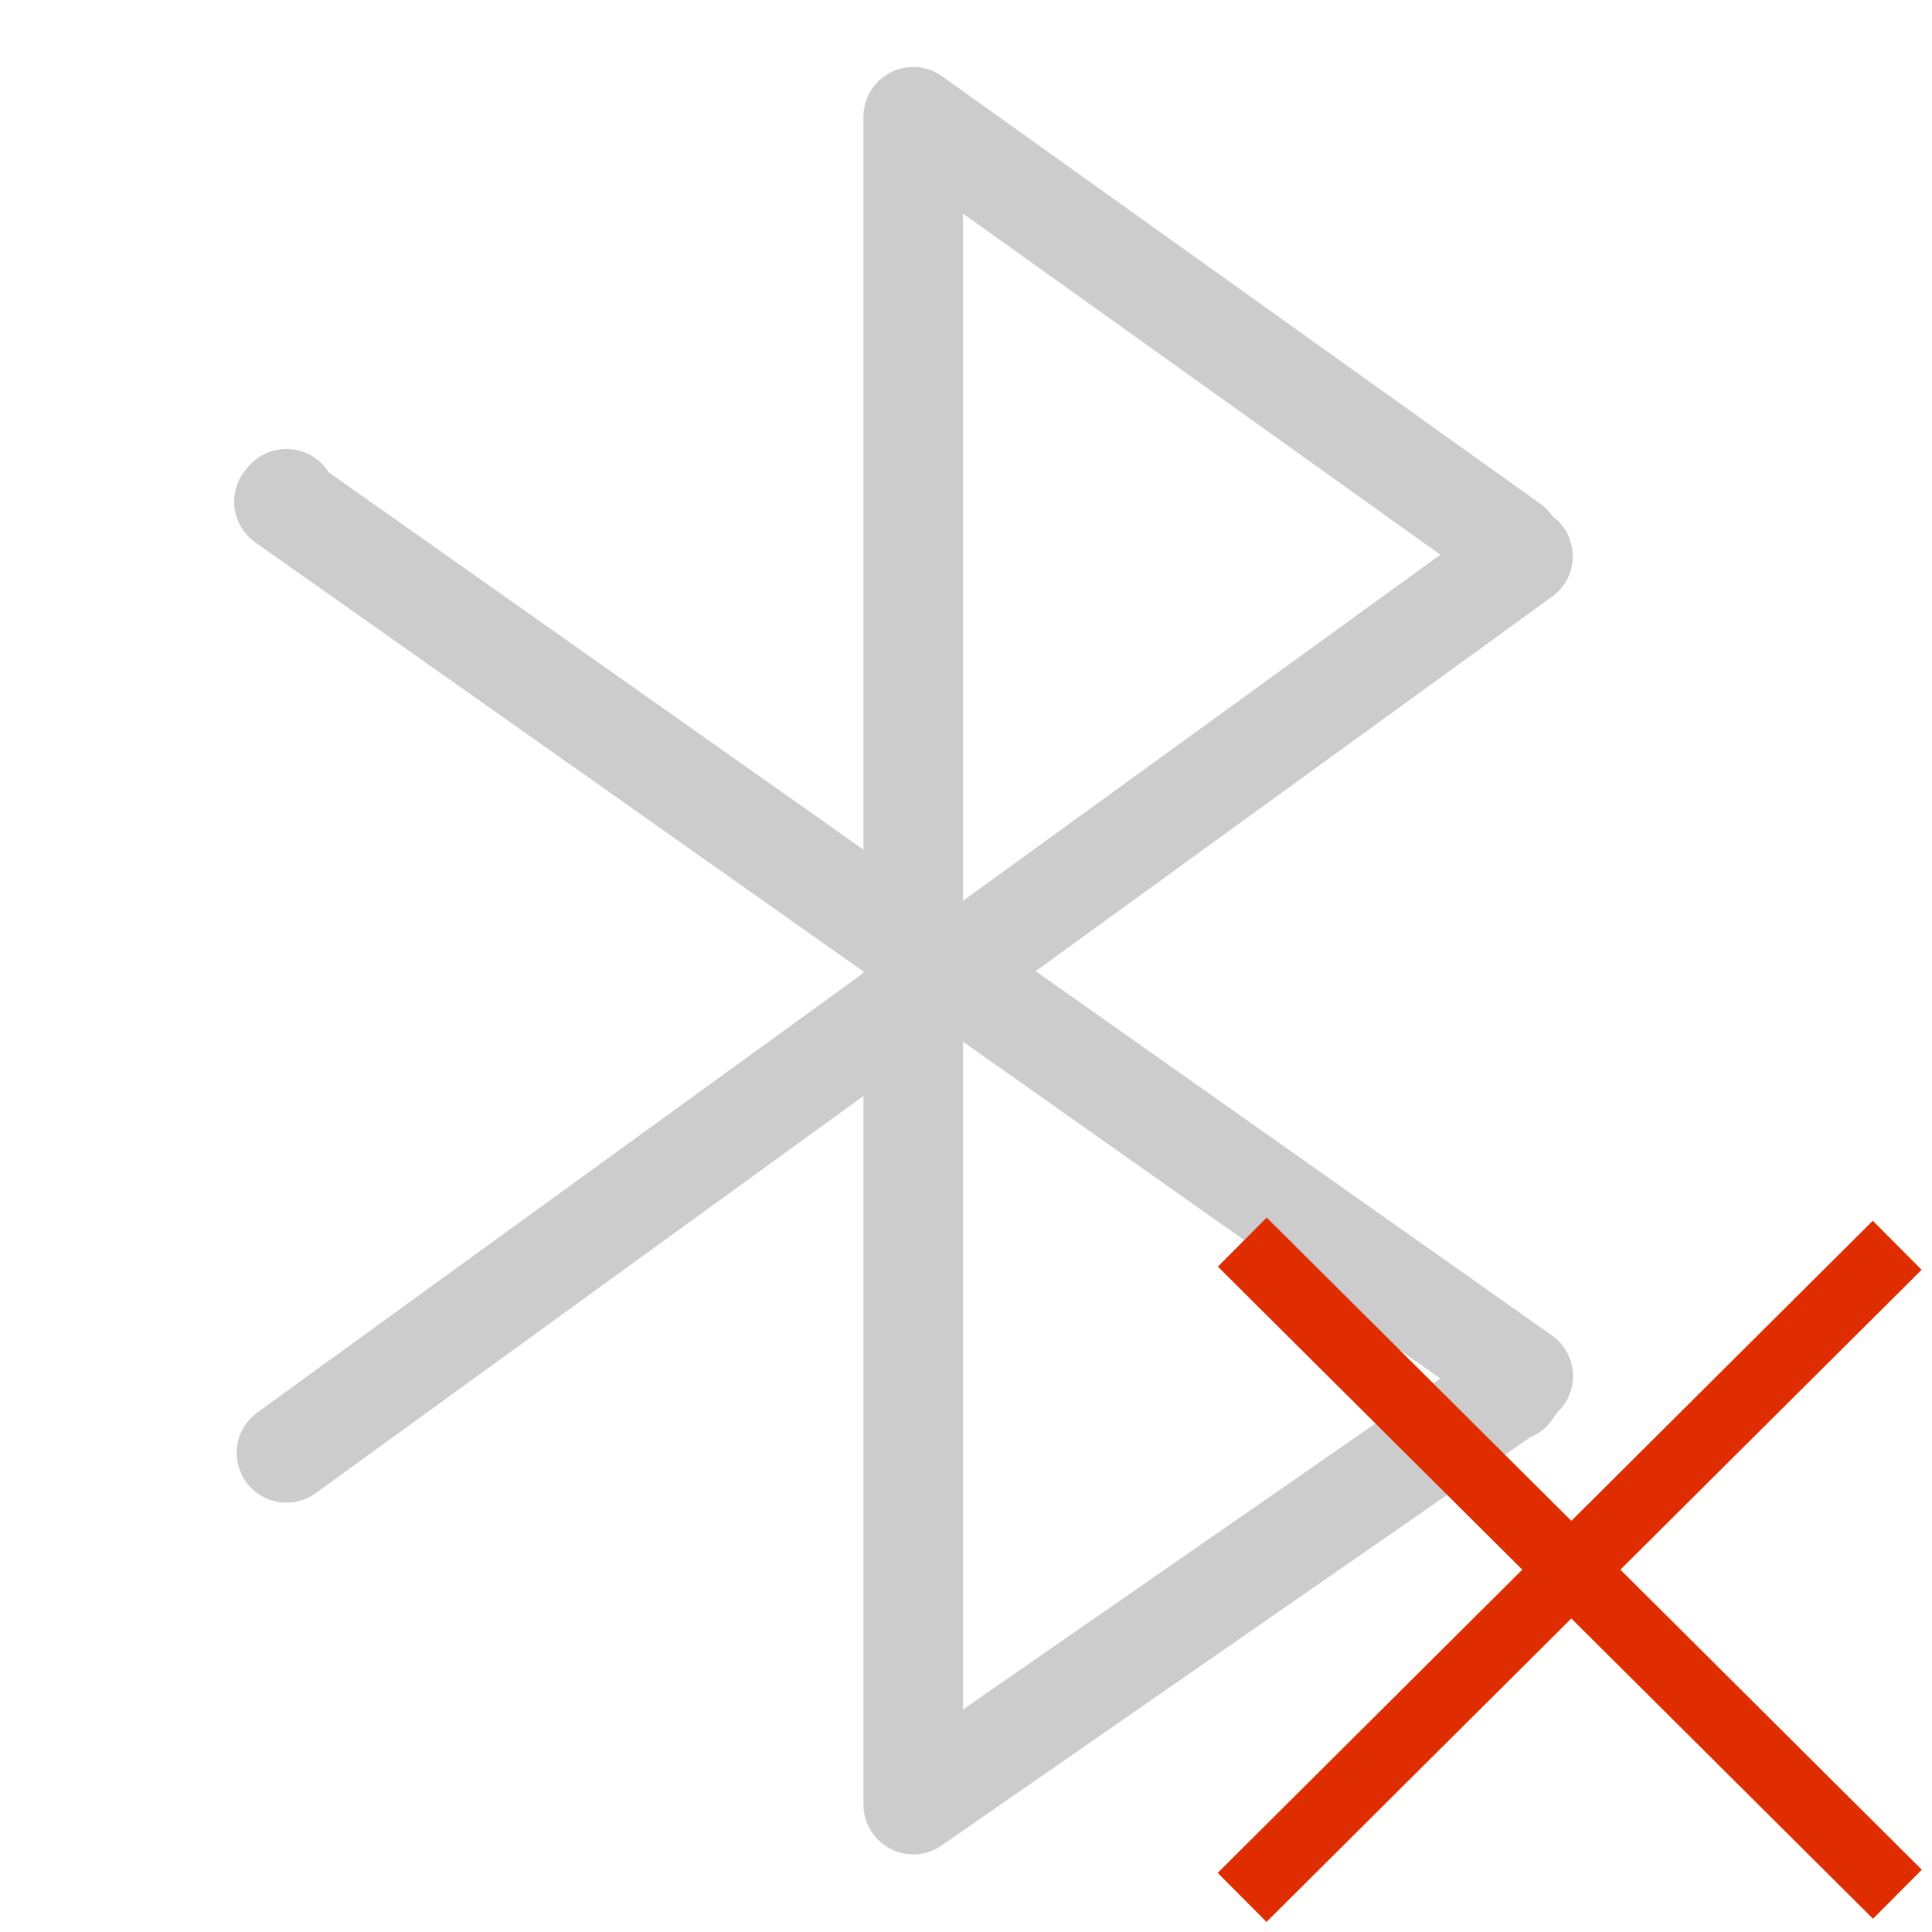
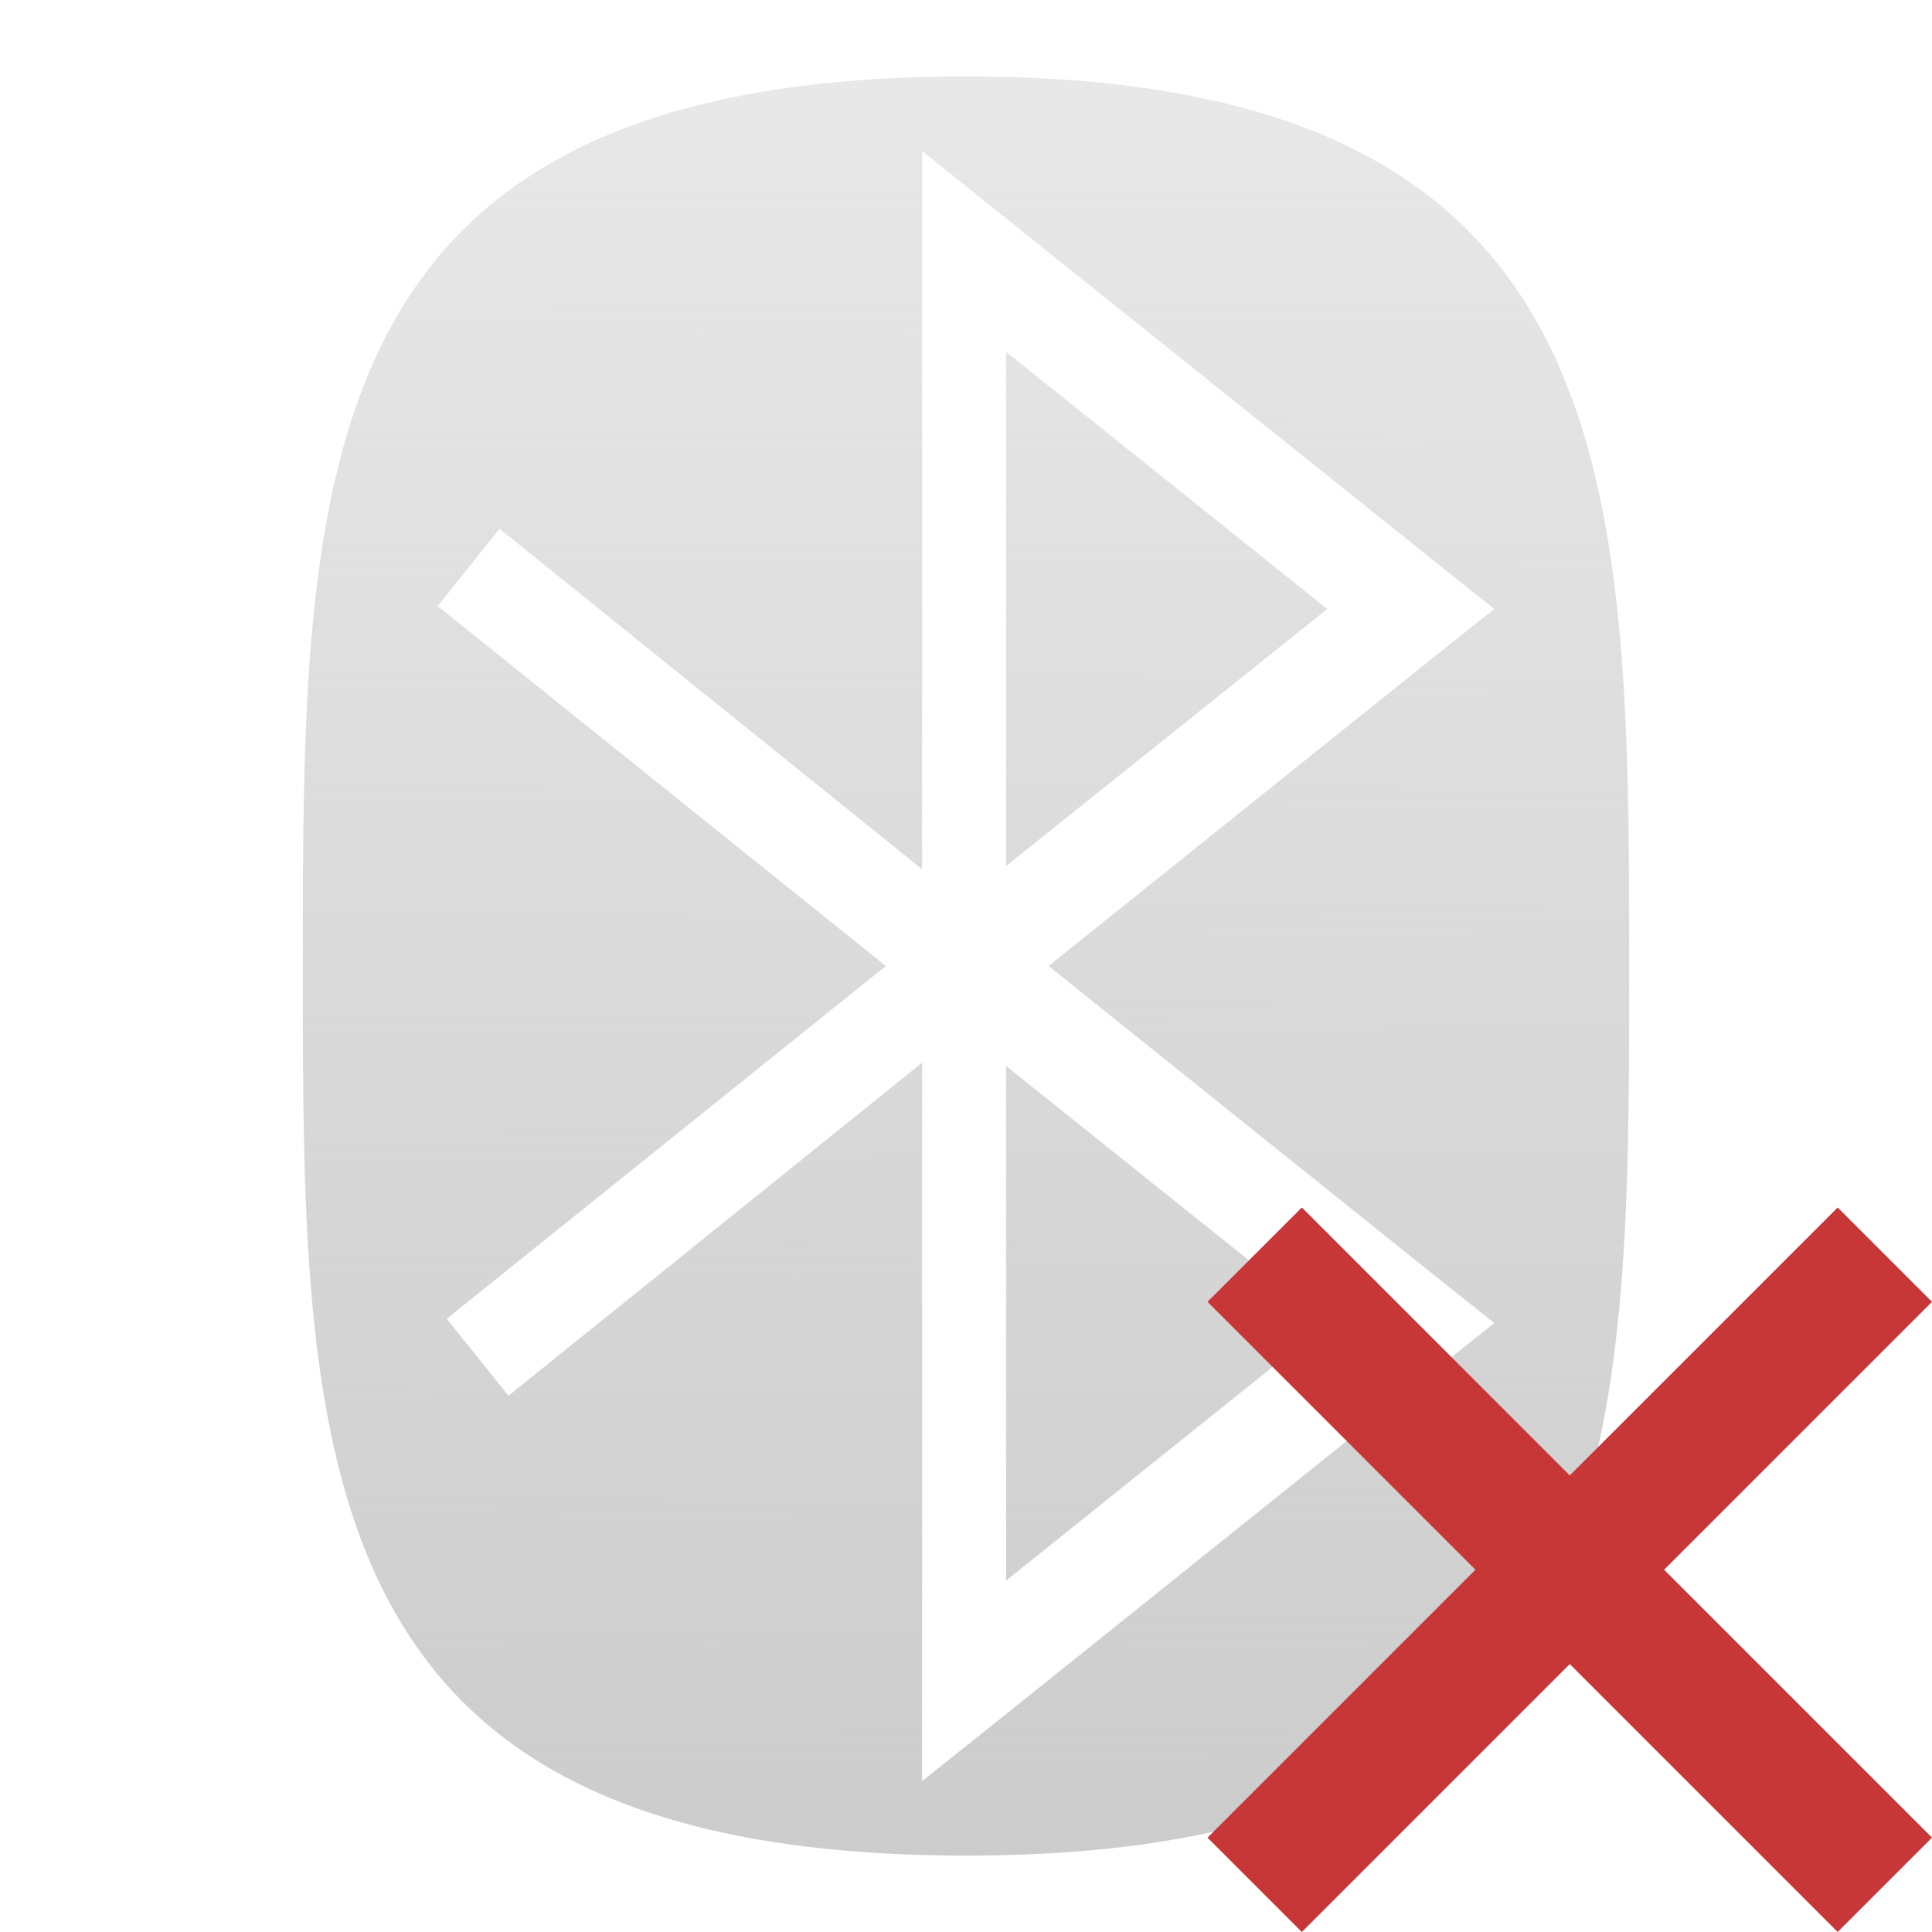
- <svg xmlns="http://www.w3.org/2000/svg" width="128" height="128" id="svg2" version="1.1">
-   <defs id="defs4" />
+ <svg xmlns="http://www.w3.org/2000/svg" xmlns:xlink="http://www.w3.org/1999/xlink" width="128" height="128" id="svg2" version="1.1">
+   <defs id="defs4">
+     <linearGradient id="linearGradient3751">
+       <stop style="stop-color:#cccccc;stop-opacity:1;" offset="0" id="stop3753" />
+       <stop style="stop-color:#cccccc;stop-opacity:0;" offset="1" id="stop3755" />
+     </linearGradient>
+     <linearGradient xlink:href="#linearGradient3751" id="linearGradient3757" x1="64.257" y1="122.841" x2="63.491" y2="-90.806" gradientUnits="userSpaceOnUse" />
+   </defs>
  <g id="layer1" transform="translate(0,-924.3622)">
-     <path style="fill:none;stroke:#cccccc;stroke-width:6.596;stroke-linecap:round;stroke-linejoin:round;stroke-miterlimit:4;stroke-opacity:1;stroke-dasharray:none" d="m 100.14,960.43 0,0 -39.636,-28.33 0,111.82 0,0 39.77,-27.58 -0.134,0.188" id="path3773" />
-     <path style="fill:none;stroke:#cccccc;stroke-width:6.596;stroke-linecap:round;stroke-linejoin:round;stroke-miterlimit:4;stroke-opacity:1;stroke-dasharray:none" d="m 100.919,1015.533 -82.108,-57.935 0.166,-0.193" id="path3779" />
-     <path style="fill:none;stroke:#cccccc;stroke-width:6.596;stroke-linecap:round;stroke-linejoin:round;stroke-miterlimit:4;stroke-opacity:1;stroke-dasharray:none" d="m 100.903,961.216 -81.925,59.403 0,0" id="path3781" />
-     <path style="fill:#ff0000;stroke:#e02d00;stroke-width:4.585;stroke-linecap:butt;stroke-linejoin:miter;stroke-miterlimit:4;stroke-opacity:1;stroke-dasharray:none" d="M 82.304,1006.655 C 125.708,1049.86 125.708,1049.86 125.708,1049.86" id="path3786" />
-     <path style="fill:#ff0000;stroke:#e02d00;stroke-width:4.585;stroke-linecap:butt;stroke-linejoin:miter;stroke-miterlimit:4;stroke-opacity:1;stroke-dasharray:none" d="m 82.292,1050.07 c 43.403,-43.205 43.403,-43.205 43.403,-43.205" id="path3786-8" />
+     <path style="fill:url(#linearGradient3757);fill-opacity:1;stroke:none" d="M 64 5.062 C 20.036 5.062 20.062 31.45 20.062 64 C 20.062 96.55 20.036 122.938 64 122.938 C 107.964 122.938 107.938 96.55 107.938 64 C 107.938 31.45 107.711 5.062 64 5.062 z M 61.094 10 L 65.25 13.344 L 94.844 37.031 L 99 40.344 L 94.844 43.656 L 69.469 64 L 94.844 84.344 L 99 87.656 L 94.844 90.969 L 65.25 114.688 L 61.094 118 L 61.094 111.344 L 61.094 70.688 L 61.094 70.406 L 33.688 92.469 L 29.594 87.375 L 58.688 64 L 29 40.156 L 33.094 35.031 L 61.094 57.594 L 61.094 57.312 L 61.094 16.656 L 61.094 10 z M 66.656 23.312 L 66.656 57.375 L 87.938 40.344 L 66.656 23.312 z M 66.656 70.625 L 66.656 104.719 L 87.938 87.656 L 66.656 70.625 z " transform="translate(0,924.3622)" id="path3756" />
+     <path style="fill:#c83737;fill-opacity:1;fill-rule:nonzero;stroke:none" d="m 86.25,1004.362 -6.25,6.25 17.75,17.75 -17.75,17.75 6.25,6.25 17.75,-17.75 17.75,17.75 6.25,-6.25 -17.75,-17.75 17.75,-17.75 -6.25,-6.25 -17.75,17.75 -17.75,-17.75 z" id="rect4319" />
  </g>
</svg>
